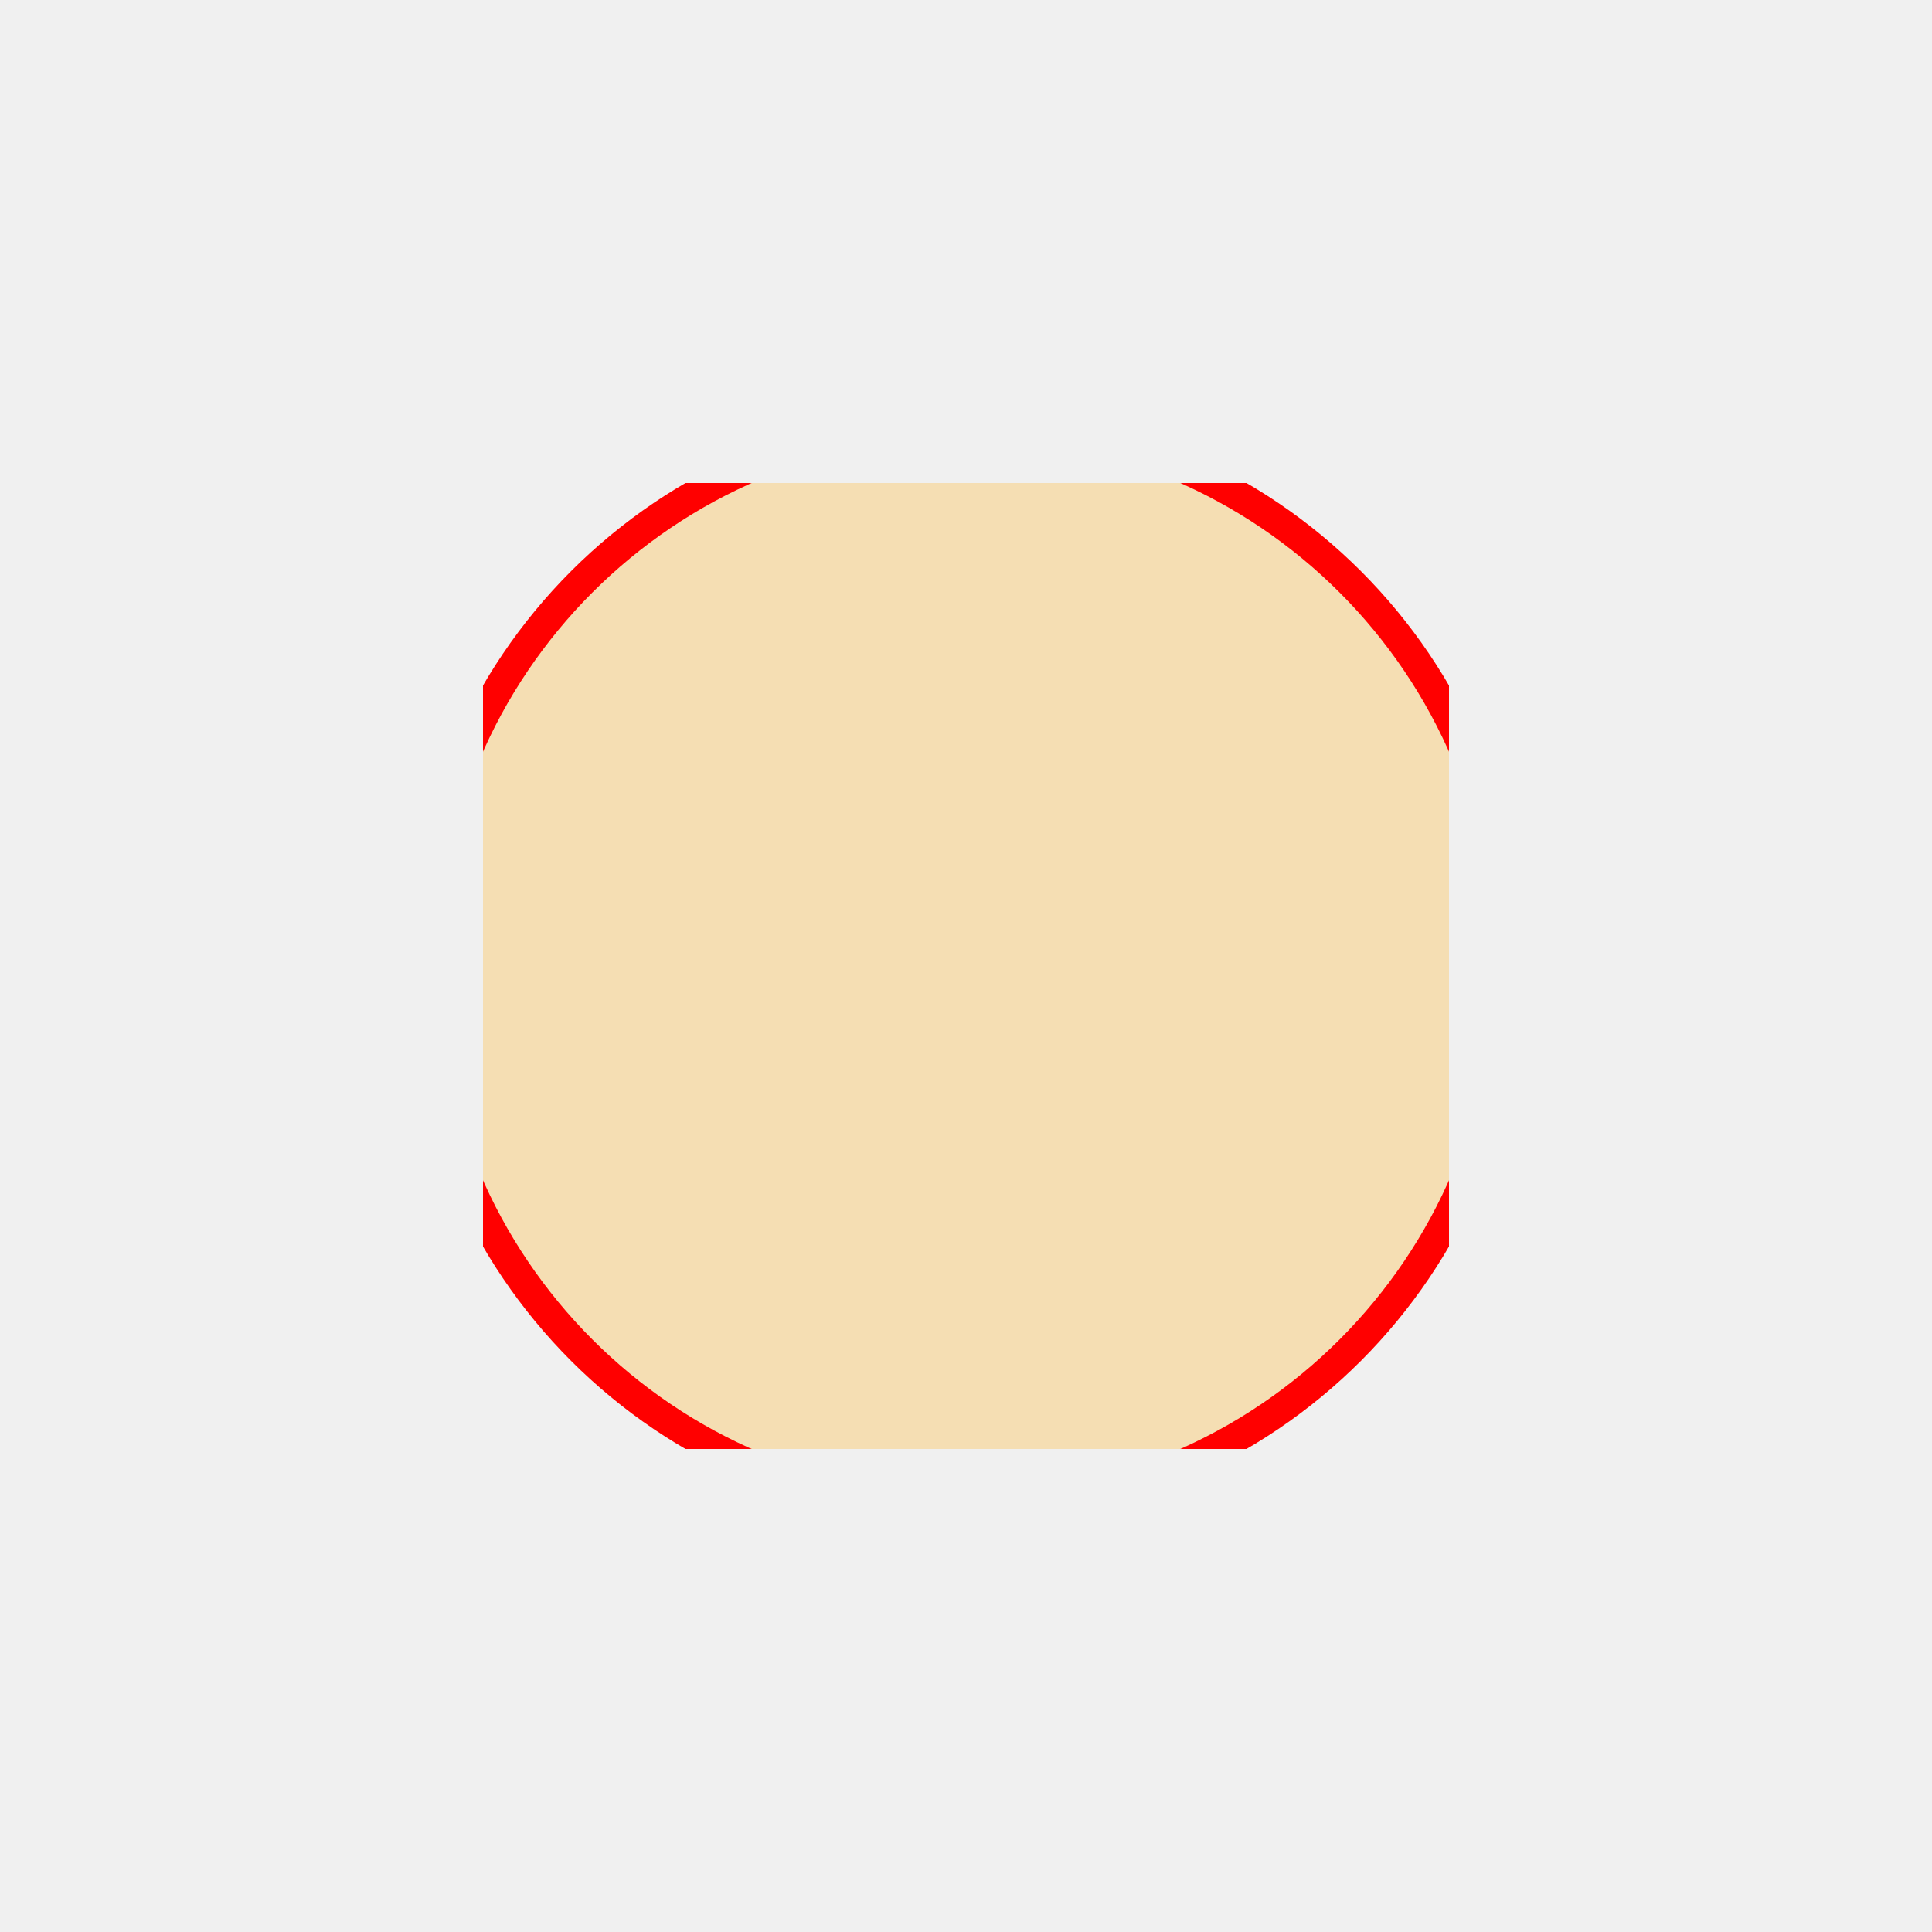
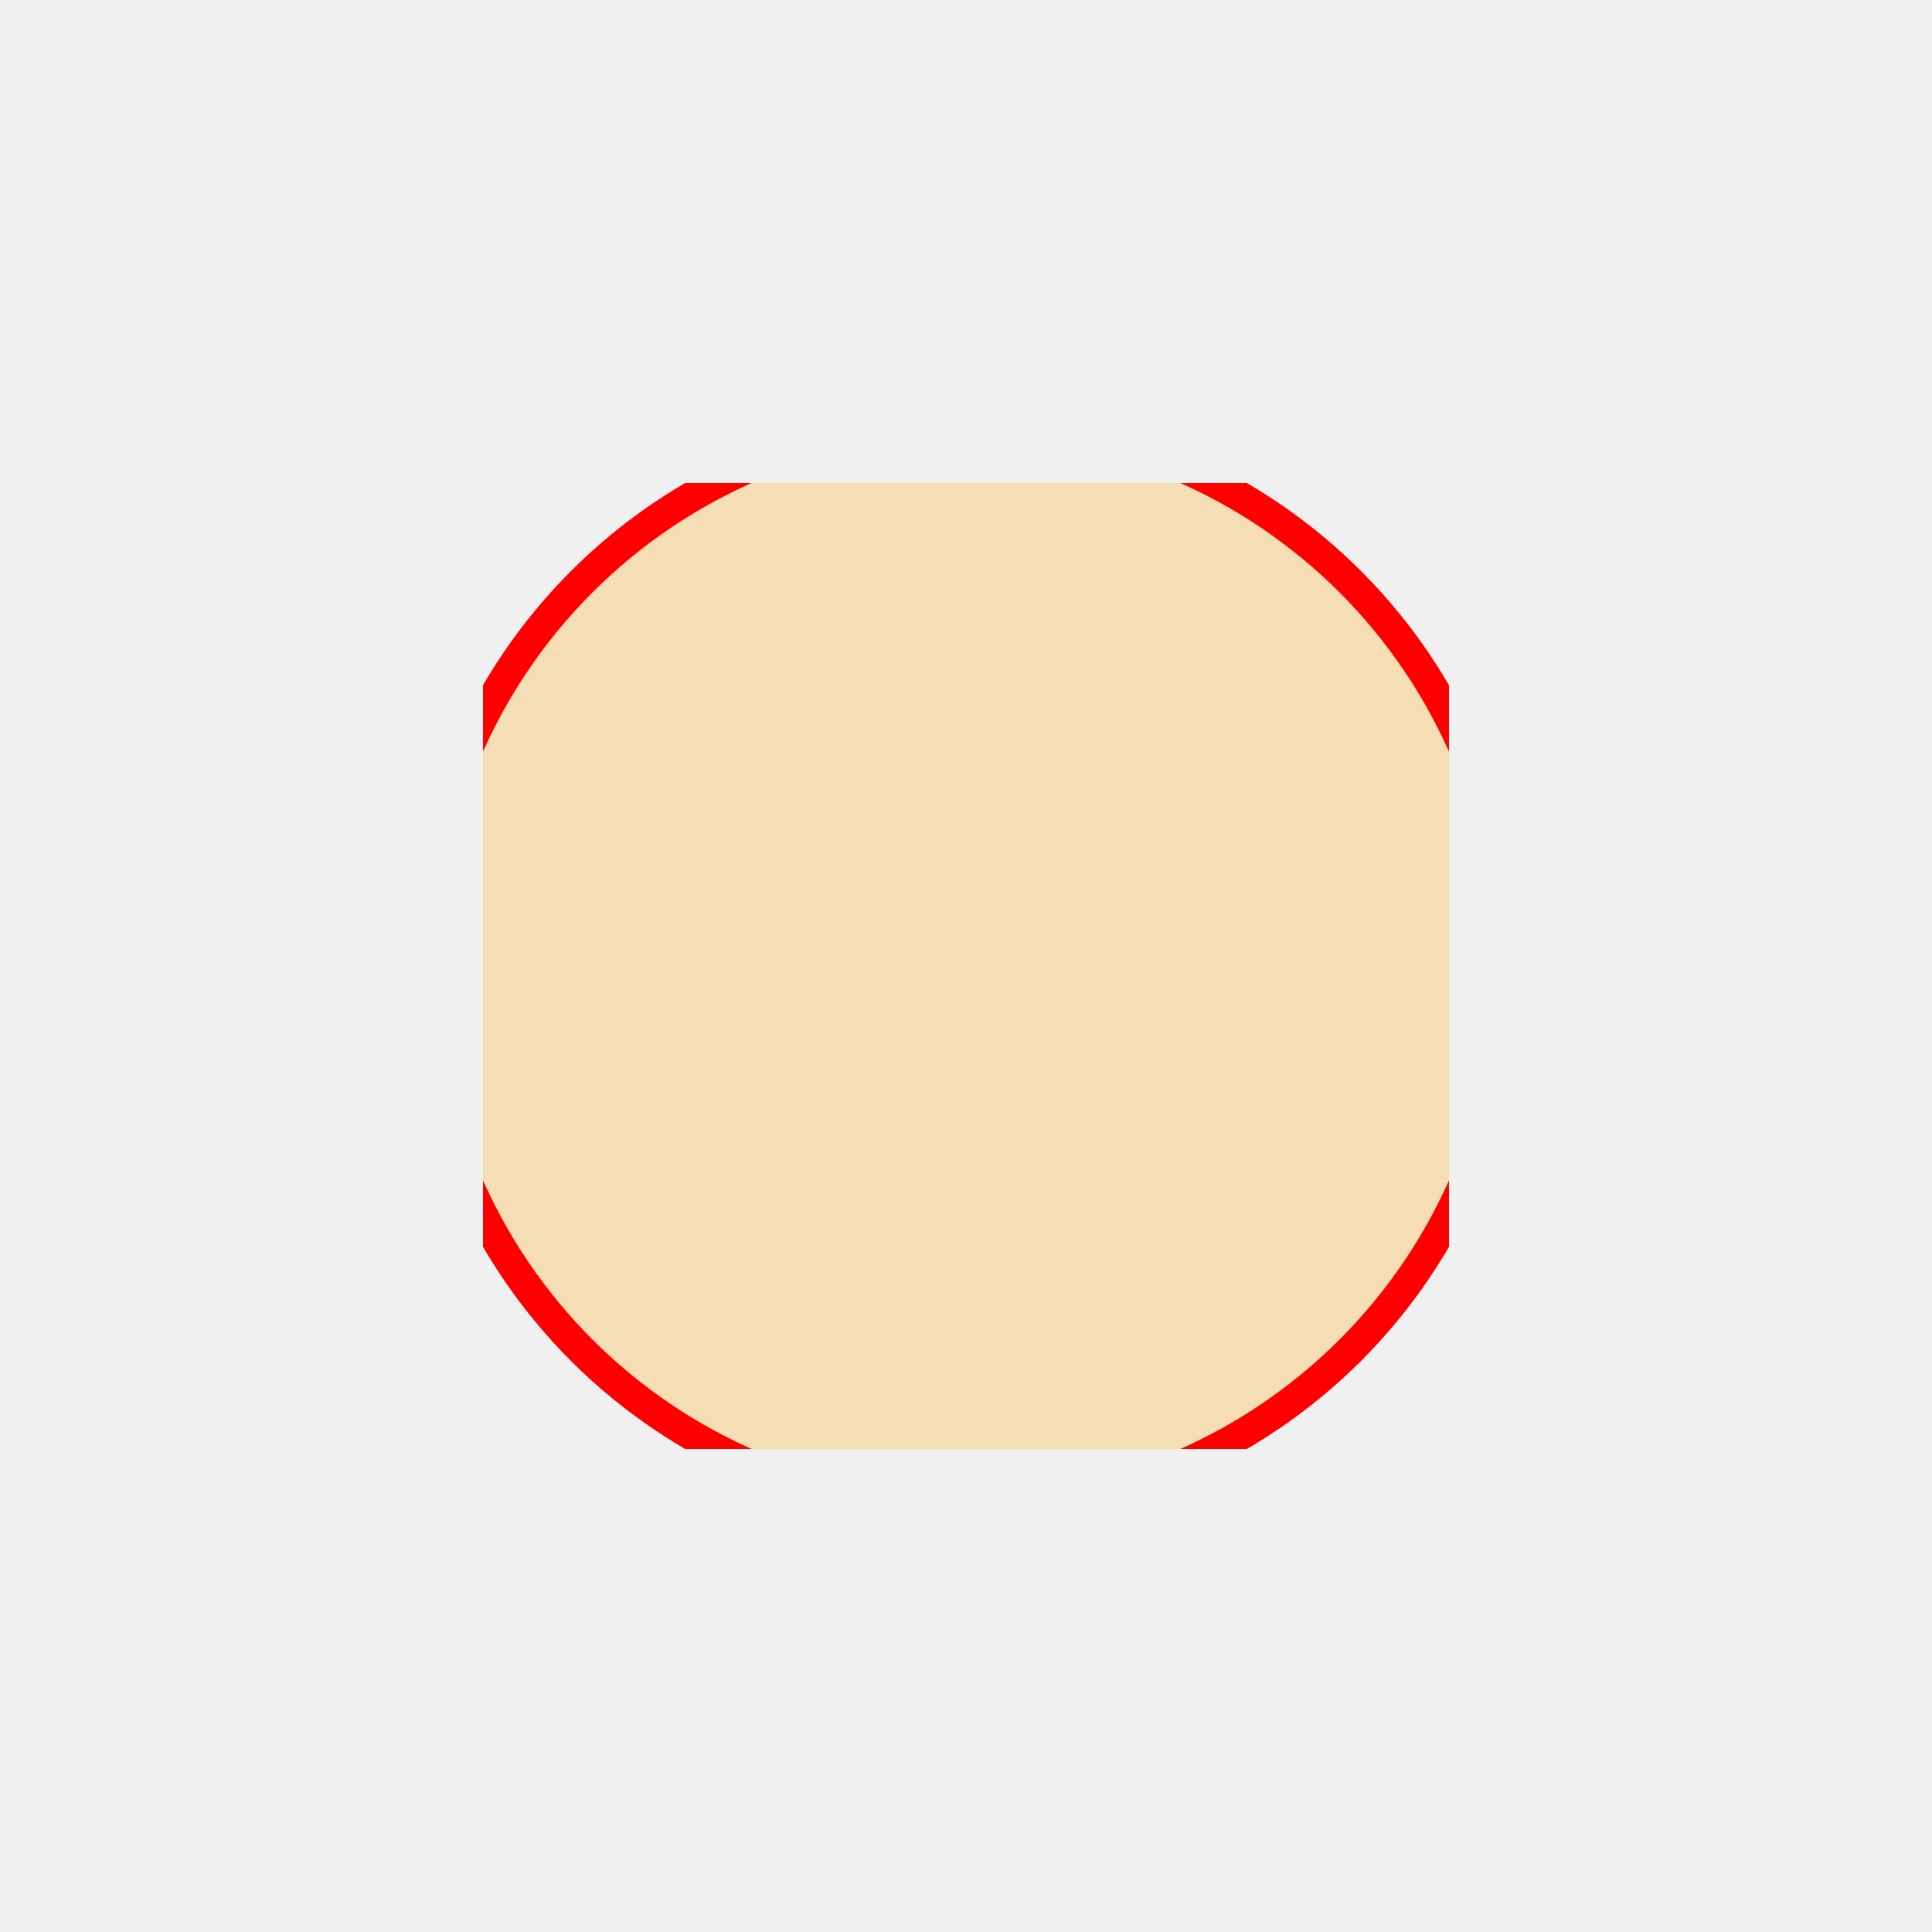
<svg xmlns="http://www.w3.org/2000/svg" width="64" height="64" viewBox="0 0 64 64">
  <defs>
    <clipPath id="clipPathTest">
      <rect x="16" y="16" width="32" height="32" style="fill:white;" />
    </clipPath>
+     <clipPath id="clipPathTest2">
+       <rect x="16" y="16" width="32" height="32" style="fill:white;" />
+     </clipPath>
  </defs>
  <circle cx="32" cy="32" r="18" stroke="1" style="fill:wheat;stroke:red;" clip-path="url(#clipPathTest)" />
+   <circle cx="32" cy="32" r="18" stroke="1" style="fill:wheat;stroke:red;" clip-path="url(#clipPathTest2)" />
</svg>
